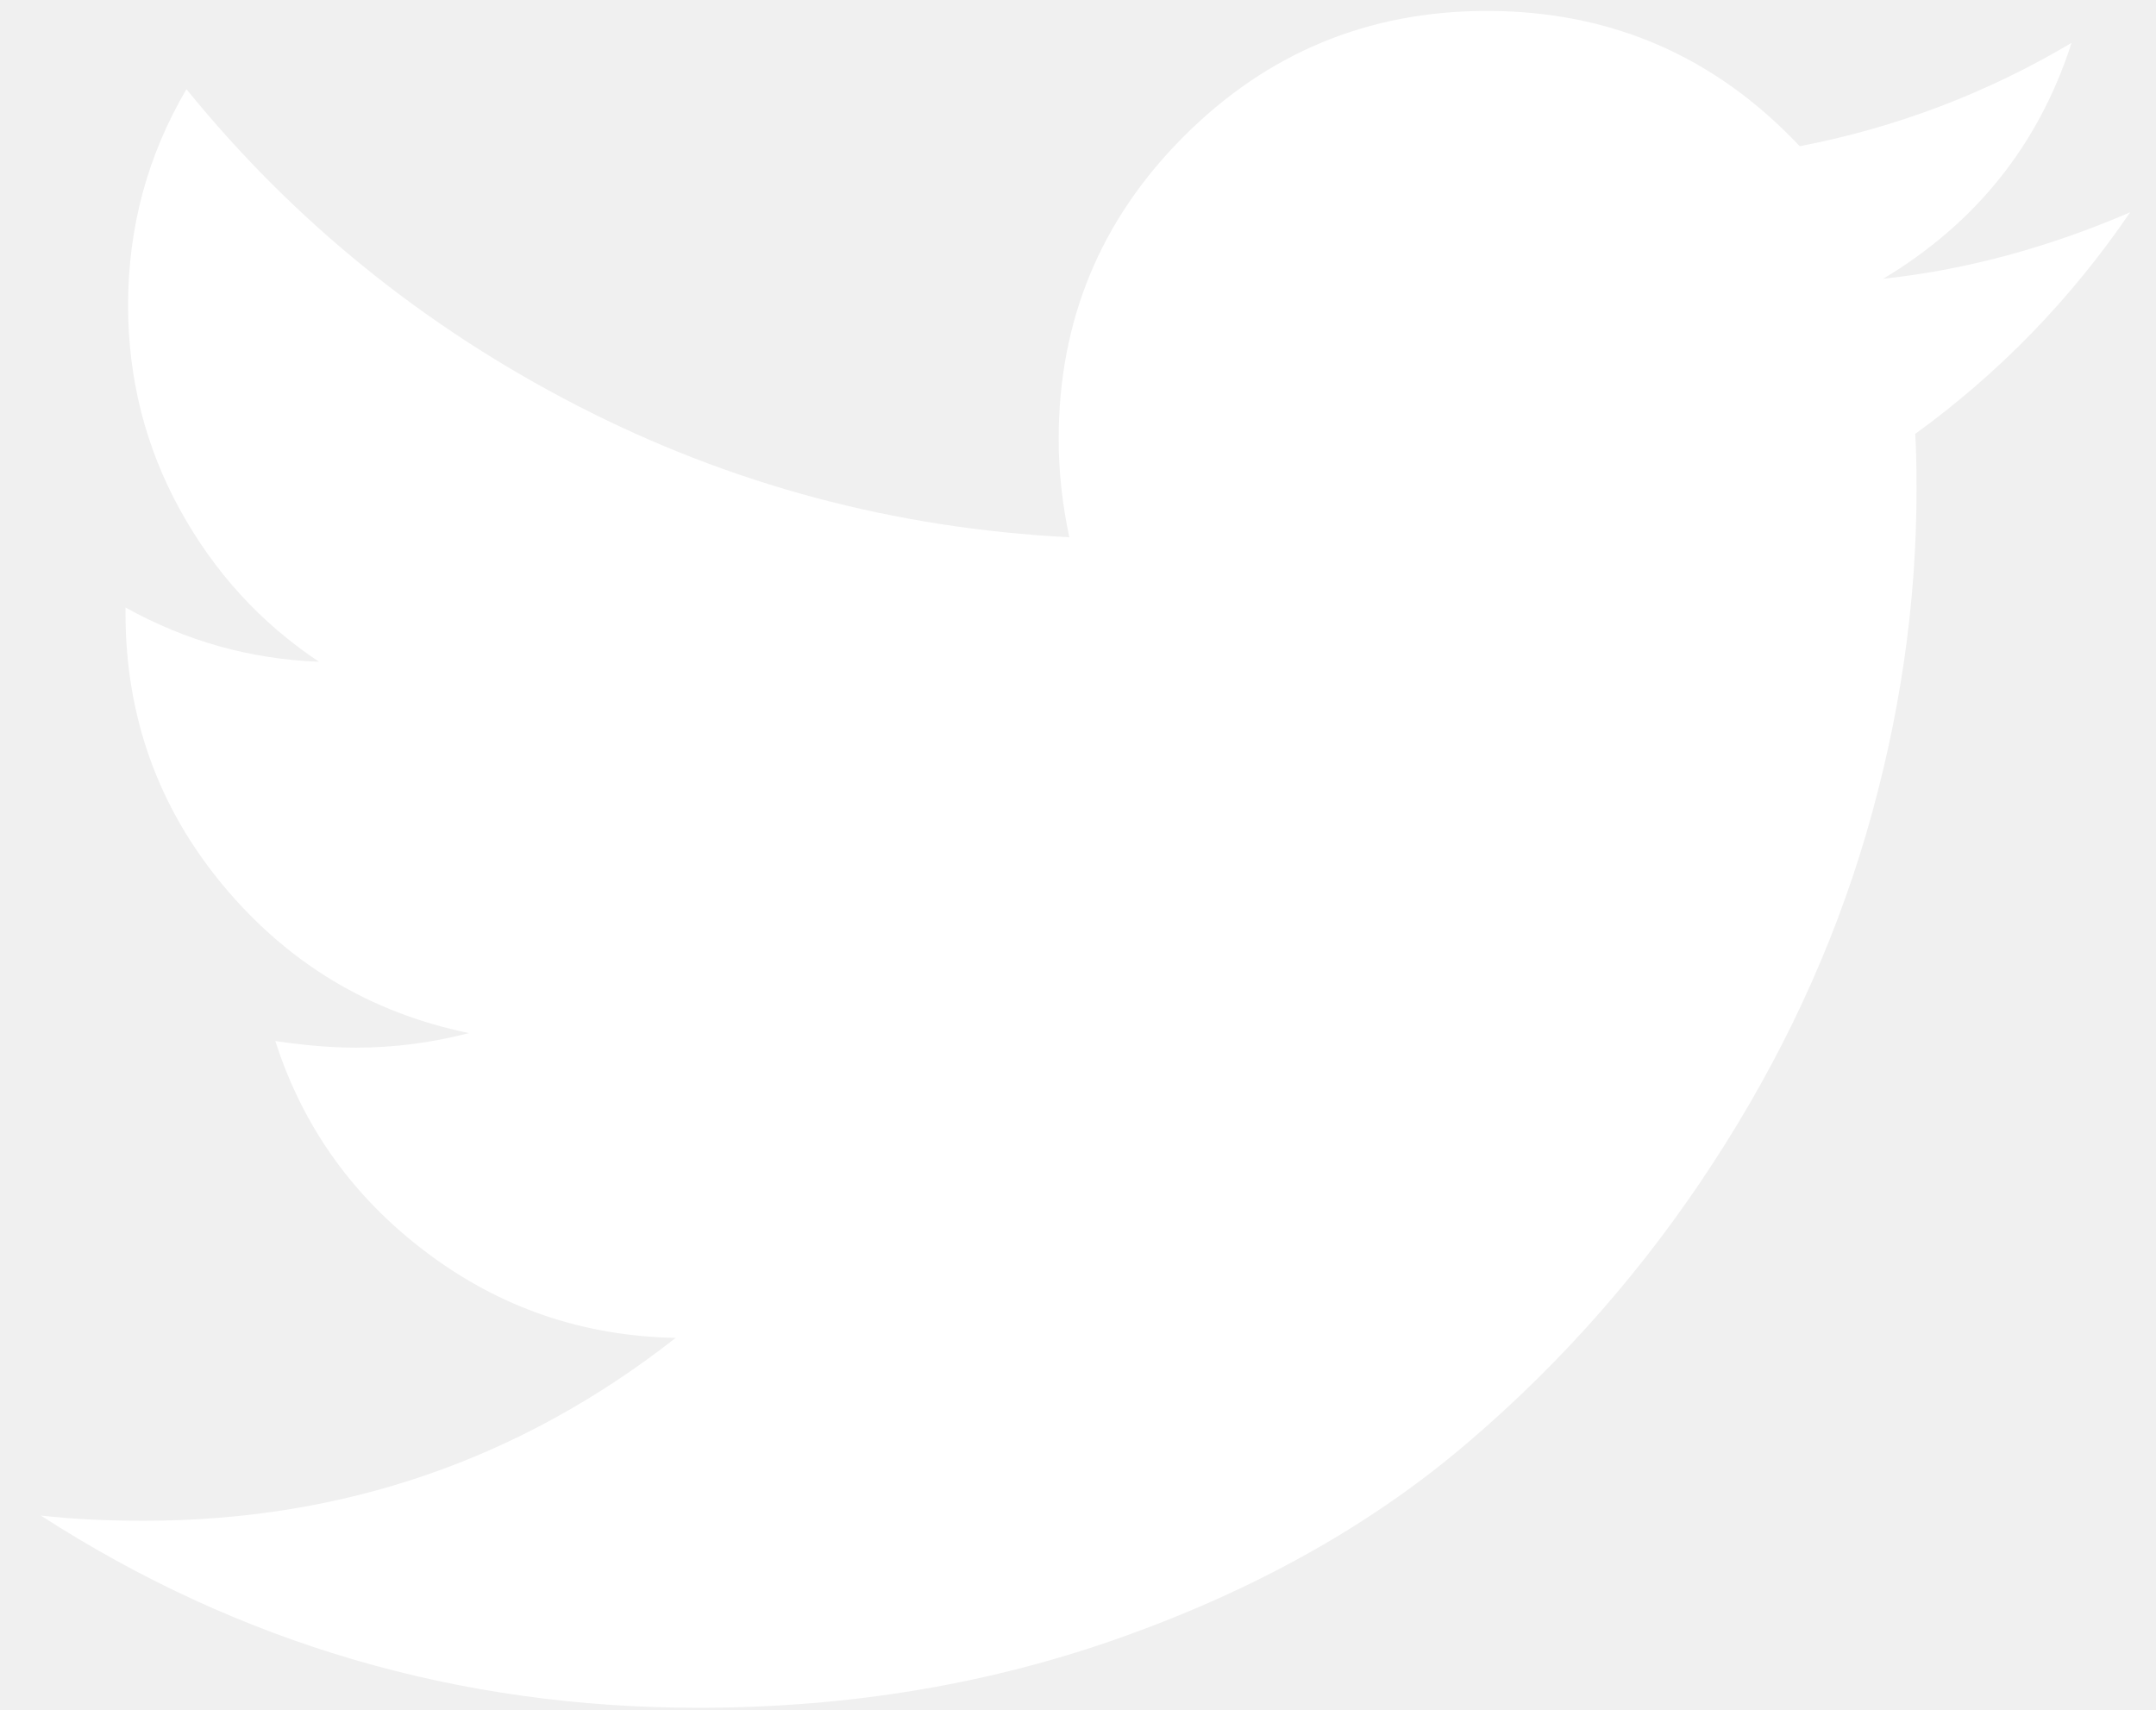
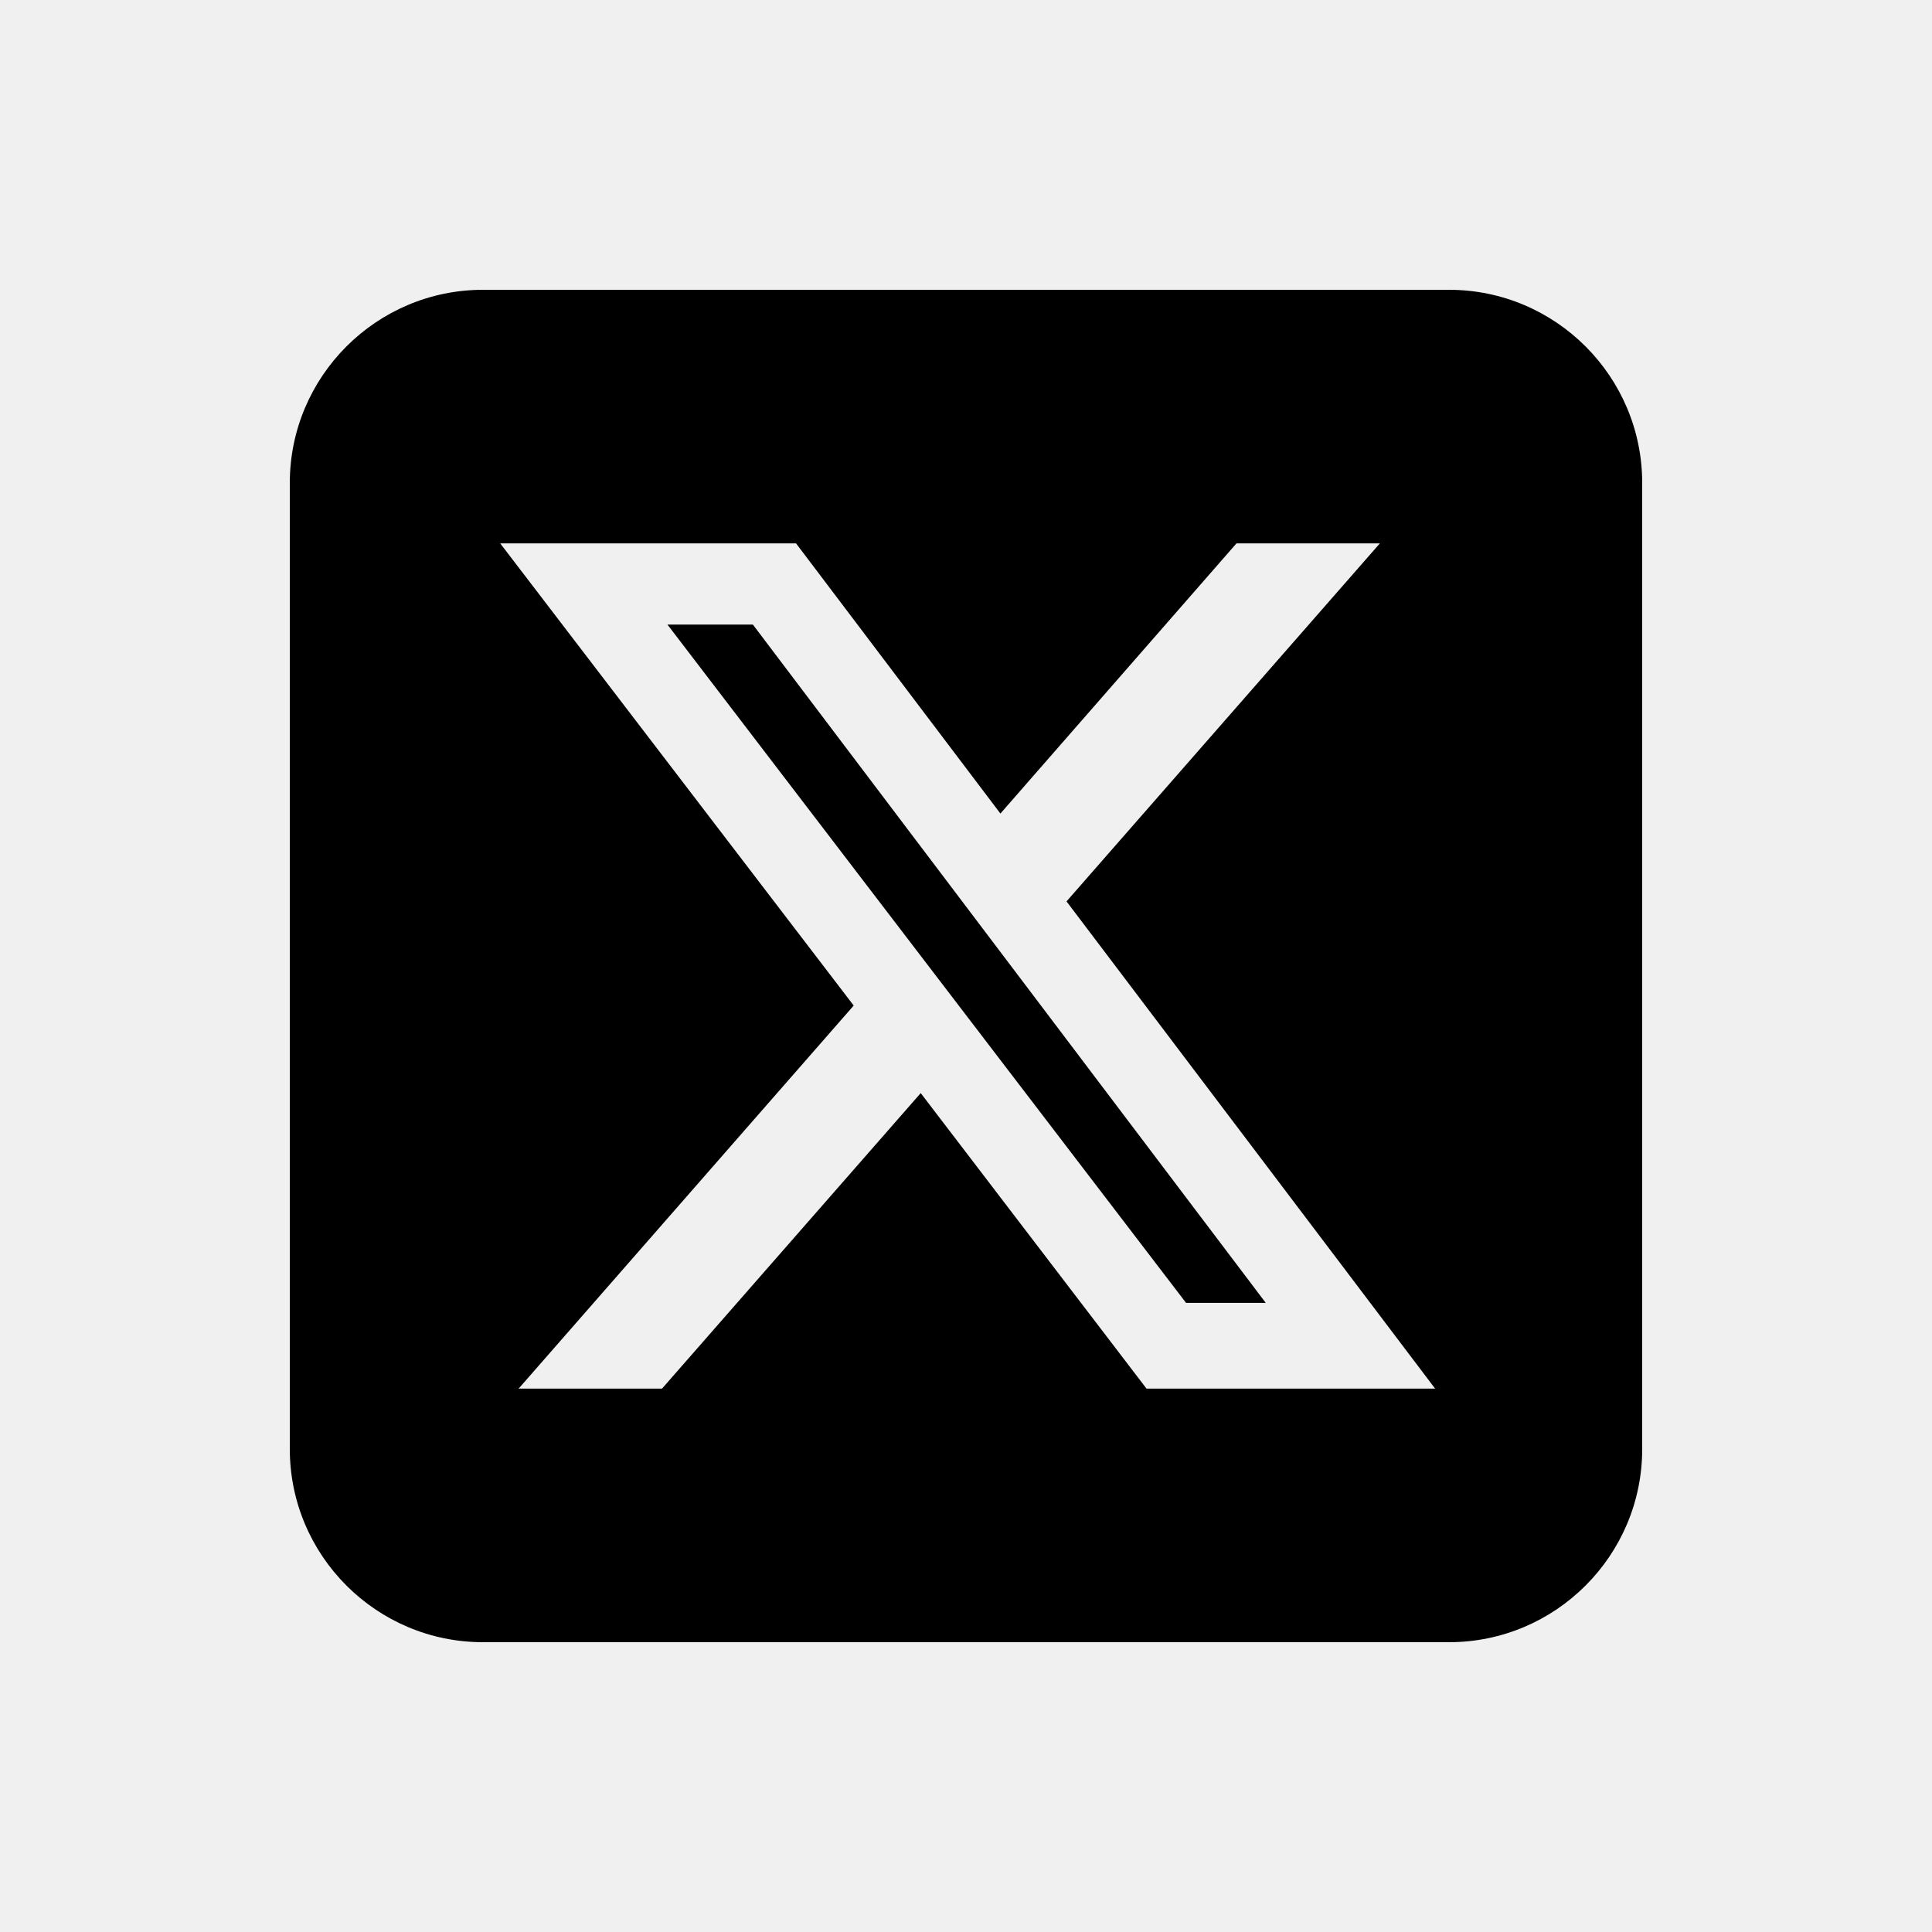
- <svg xmlns="http://www.w3.org/2000/svg" class="icon-twitter" width="29" height="23" viewBox="0 0 29 23">
-   <path d="M28.647 2.858c-1.105.476-2.21.773-3.316.892C26.58 3 27.424 1.944 27.864.577c-1.14.677-2.36 1.14-3.656 1.39C23.067.755 21.664.147 20 .147c-1.594 0-2.952.563-4.075 1.686C14.8 2.957 14.24 4.315 14.24 5.907c0 .428.047.868.143 1.32-2.354-.12-4.562-.71-6.625-1.774C5.696 4.39 3.945 2.97 2.508 1.2c-.524.89-.785 1.86-.785 2.906 0 .987.232 1.902.695 2.746.464.844 1.088 1.528 1.873 2.05-.927-.035-1.794-.28-2.603-.73v.07c0 1.392.437 2.613 1.31 3.665.875 1.052 1.977 1.715 3.31 1.99-.5.13-1.006.196-1.517.196-.333 0-.695-.03-1.088-.09.37 1.154 1.046 2.1 2.033 2.844.987.744 2.104 1.127 3.353 1.15-2.093 1.64-4.476 2.46-7.15 2.46-.512 0-.975-.022-1.39-.07 2.673 1.724 5.62 2.586 8.843 2.586 2.046 0 3.965-.324 5.76-.972 1.795-.647 3.33-1.514 4.6-2.603 1.272-1.087 2.37-2.338 3.29-3.753.922-1.414 1.608-2.89 2.06-4.43.45-1.54.677-3.082.677-4.628 0-.333-.006-.582-.018-.75 1.13-.82 2.092-1.81 2.888-2.976v-.002z" fill="#FFF" fill-rule="evenodd" />
+ <svg xmlns="http://www.w3.org/2000/svg" width="35" height="35" viewBox="0 0 640 640">
+   <path fill="currentColor" d="M160 96C124.7 96 96 124.7 96 160L96 480C96 515.3 124.7 544 160 544L480 544C515.3 544 544 515.3 544 480L544 160C544 124.7 515.3 96 480 96L160 96zM457.1 180L353.3 298.6L475.4 460L379.8 460L305 362.1L219.3 460L171.8 460L282.8 333.1L165.7 180L263.7 180L331.4 269.5L409.6 180L457.1 180zM419.3 431.6L249.4 206.9L221.1 206.9L392.9 431.6L419.3 431.6z" />
</svg>
